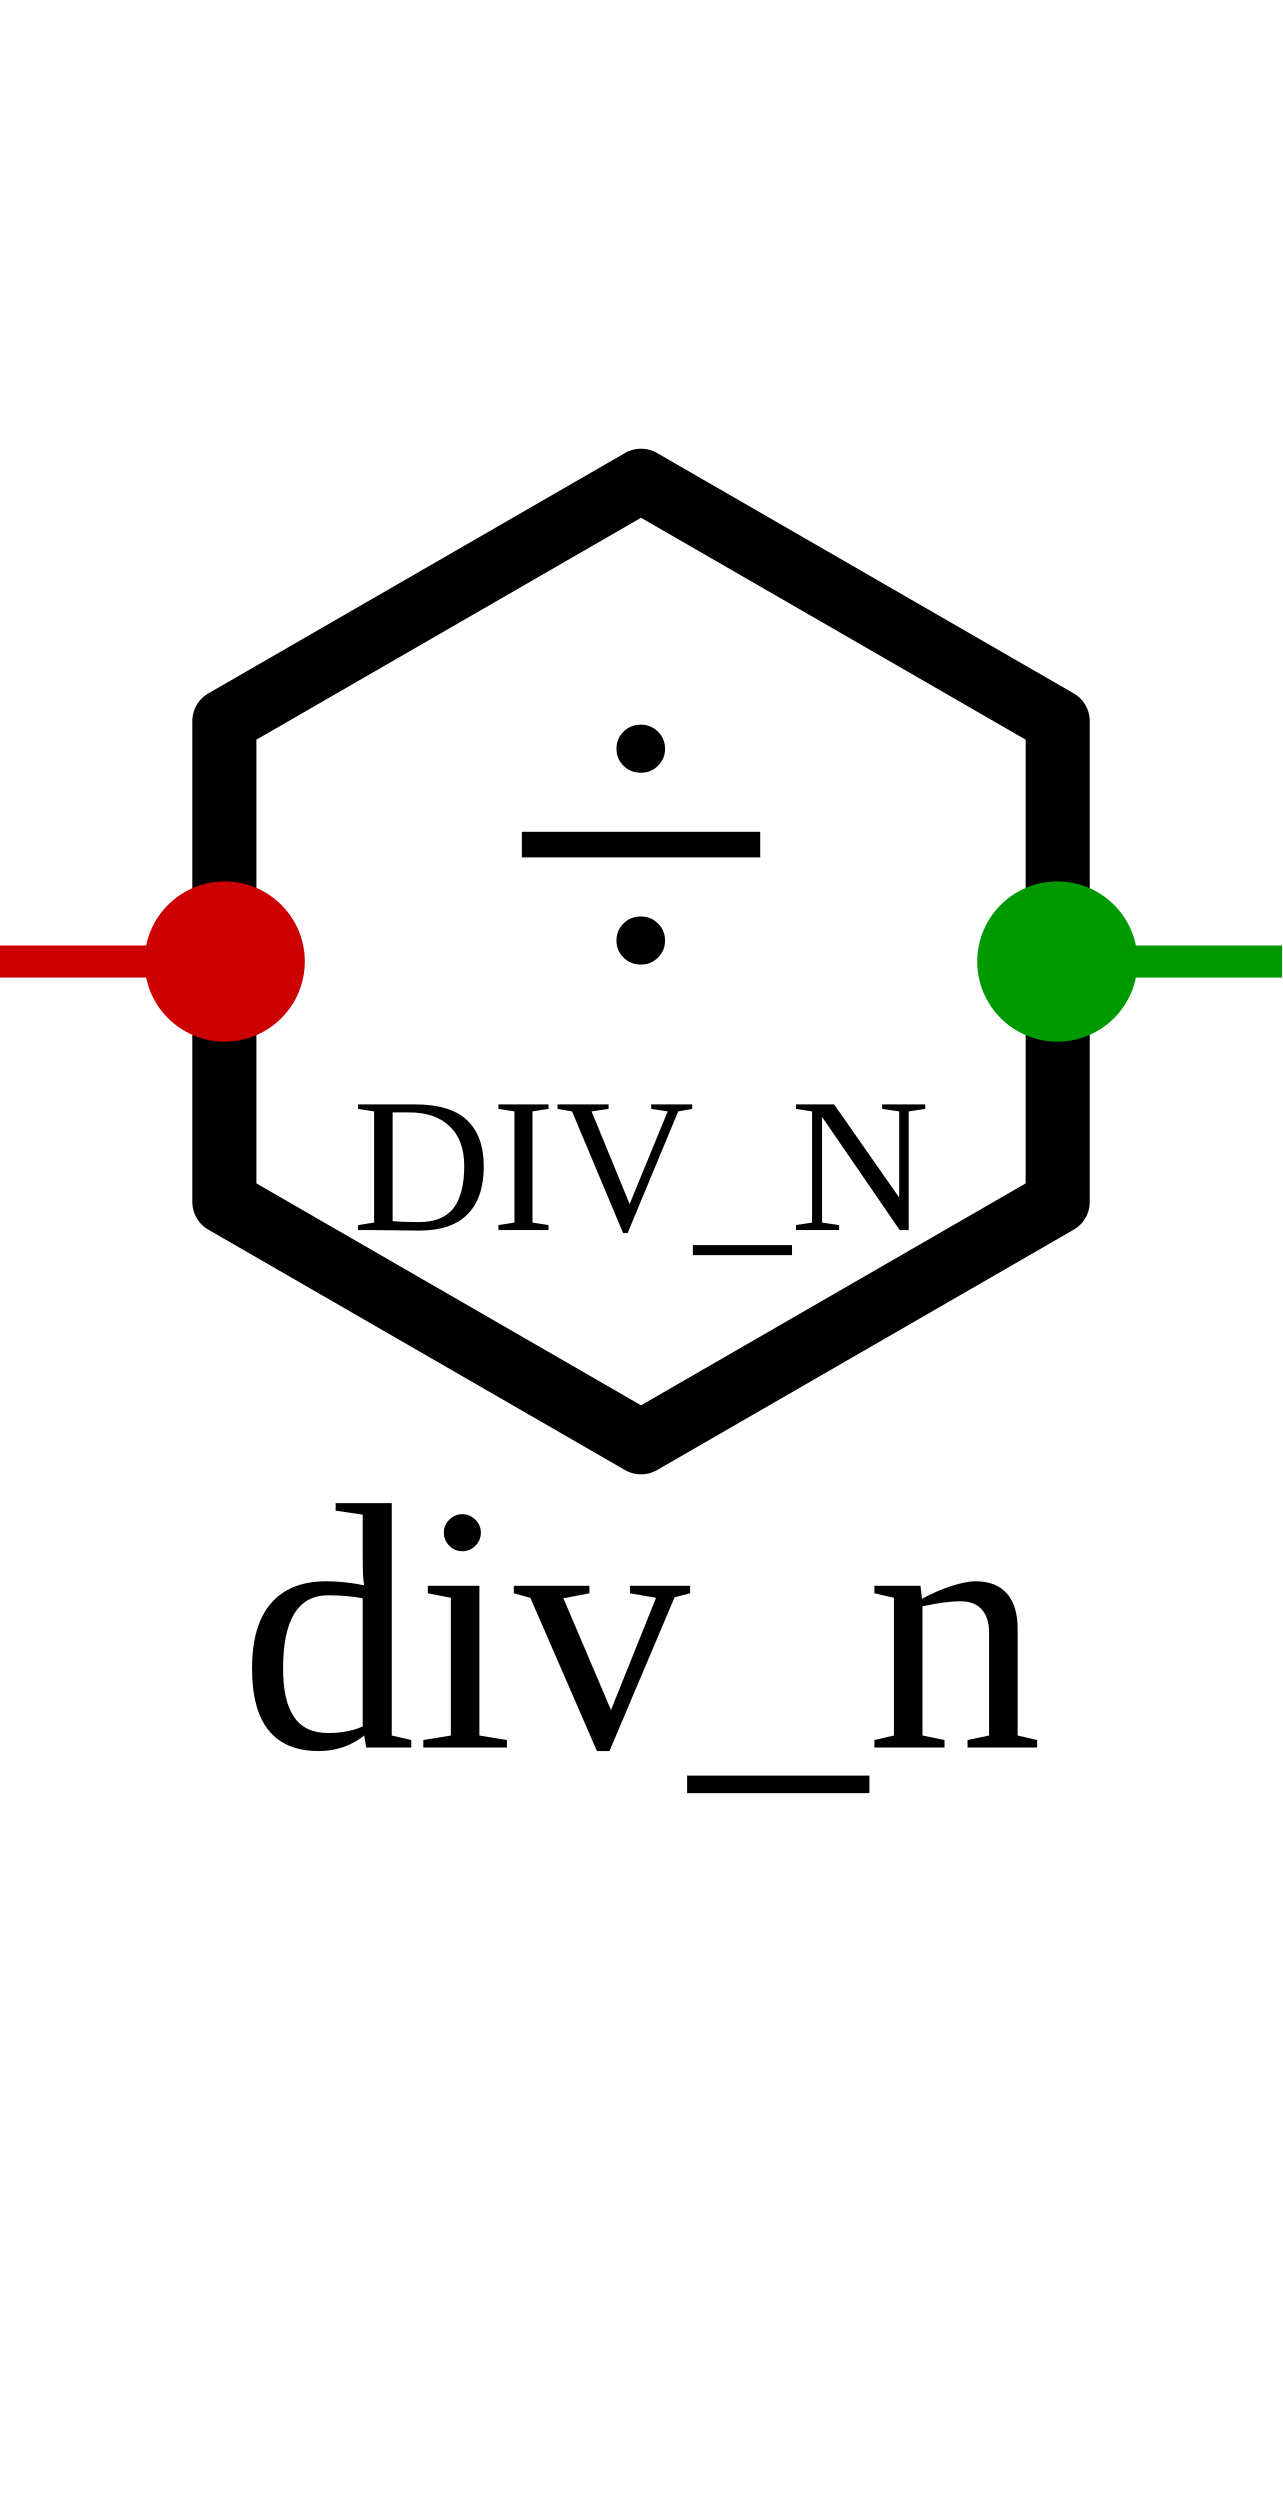
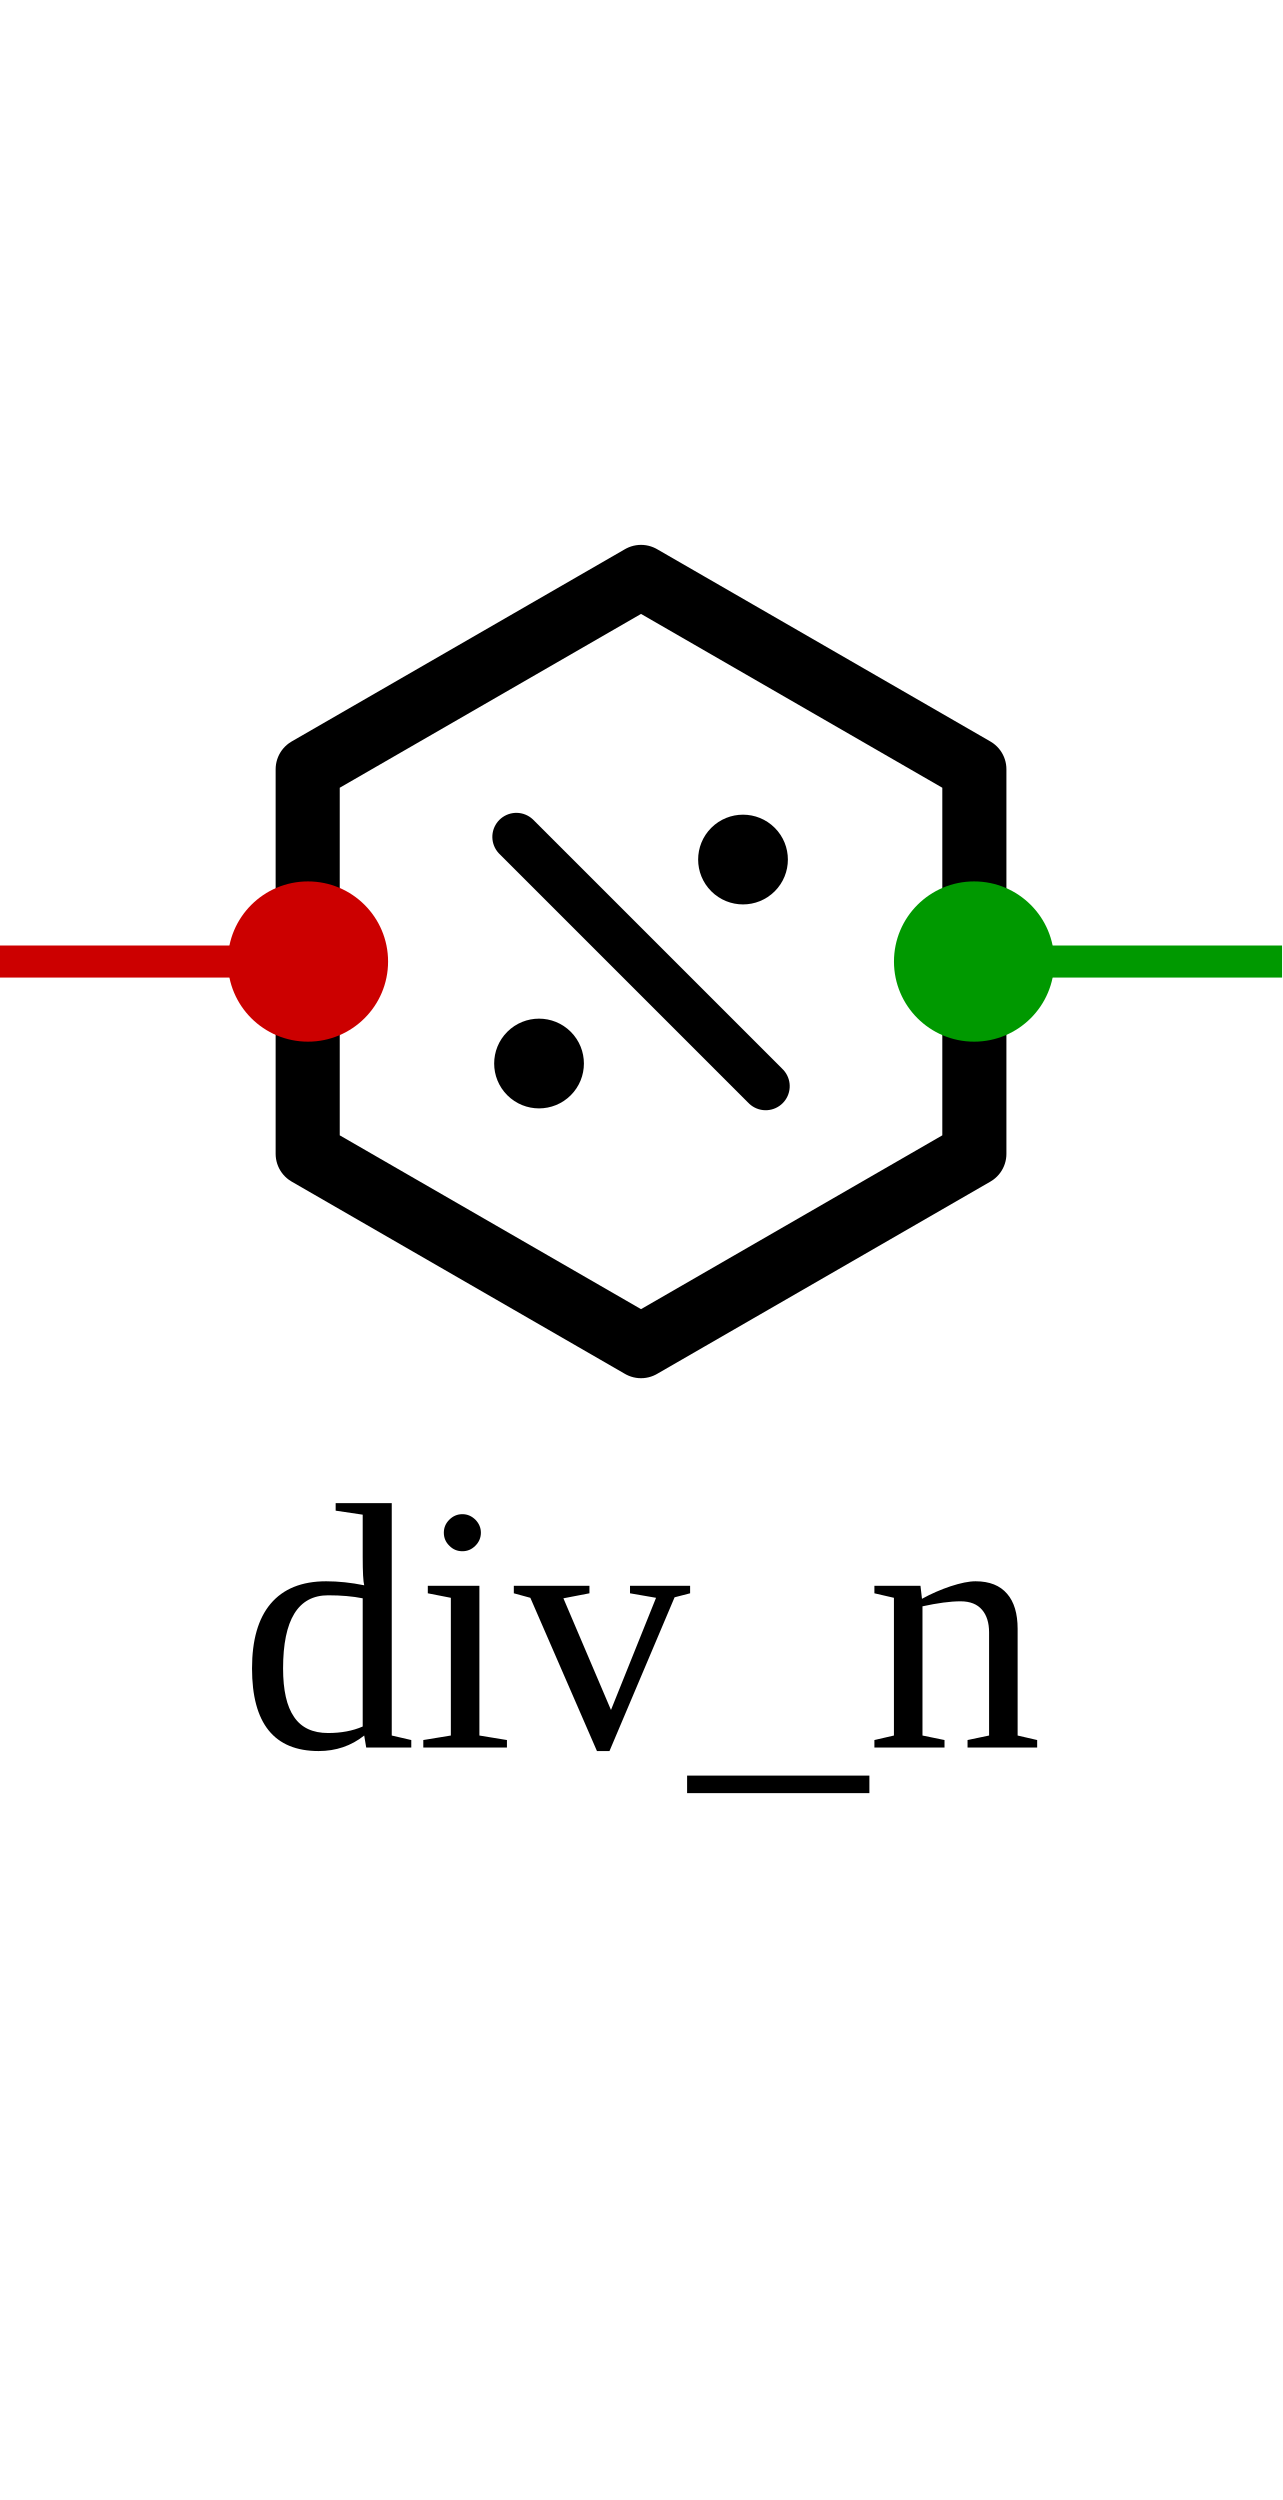
<svg xmlns="http://www.w3.org/2000/svg" width="40" height="78" viewBox="0 0 40 78">
-   <polygon points="33.0,37.5 20.0,45.0 7.0,37.5 7.0,22.5 20.0,15.0 33.0,22.5" fill="none" stroke="#000000" stroke-width="2" stroke-linejoin="round" />
-   <text x="20.0" y="28" font-size="16" fill="#000000" text-anchor="middle" dominant-baseline="middle">÷</text>
-   <text x="20.0" y="37" font-size="6" fill="#000000" text-anchor="middle" dominant-baseline="middle">DIV_N</text>
-   <line x1="0" y1="30" x2="7.01" y2="30" stroke="#c00" stroke-width="1" />
-   <circle cx="7.01" cy="30" r="2.5" fill="#c00" />
-   <line x1="32.99" y1="30" x2="40" y2="30" stroke="#090" stroke-width="1" />
-   <circle cx="32.99" cy="30" r="2.5" fill="#090" />
+   <polygon points="30.4,36.0 20.0,42.0 9.6,36.0 9.6,24.0 20.0,18.0 30.4,24.0" fill="none" stroke="#000000" stroke-width="2" stroke-linejoin="round" />
+   <g transform="rotate(45 20.0 30.0)">
+     <path d="M 14.5 30.0 L 25.5 30.0" fill="none" stroke="#000000" stroke-width="1.5" stroke-linecap="round" />
+     <circle cx="20.0" cy="25.5" r="1.4" fill="#000000" />
+     <circle cx="20.0" cy="34.5" r="1.4" fill="#000000" />
+   </g>
+   <line x1="0" y1="30" x2="9.608" y2="30" stroke="#c00" stroke-width="1" />
+   <circle cx="9.608" cy="30" r="2.5" fill="#c00" />
+   <line x1="30.392" y1="30" x2="40" y2="30" stroke="#090" stroke-width="1" />
+   <circle cx="30.392" cy="30" r="2.5" fill="#090" />
  <text x="20" y="52" font-size="11" fill="#000000" text-anchor="middle" dominant-baseline="middle">div_n</text>
</svg>
